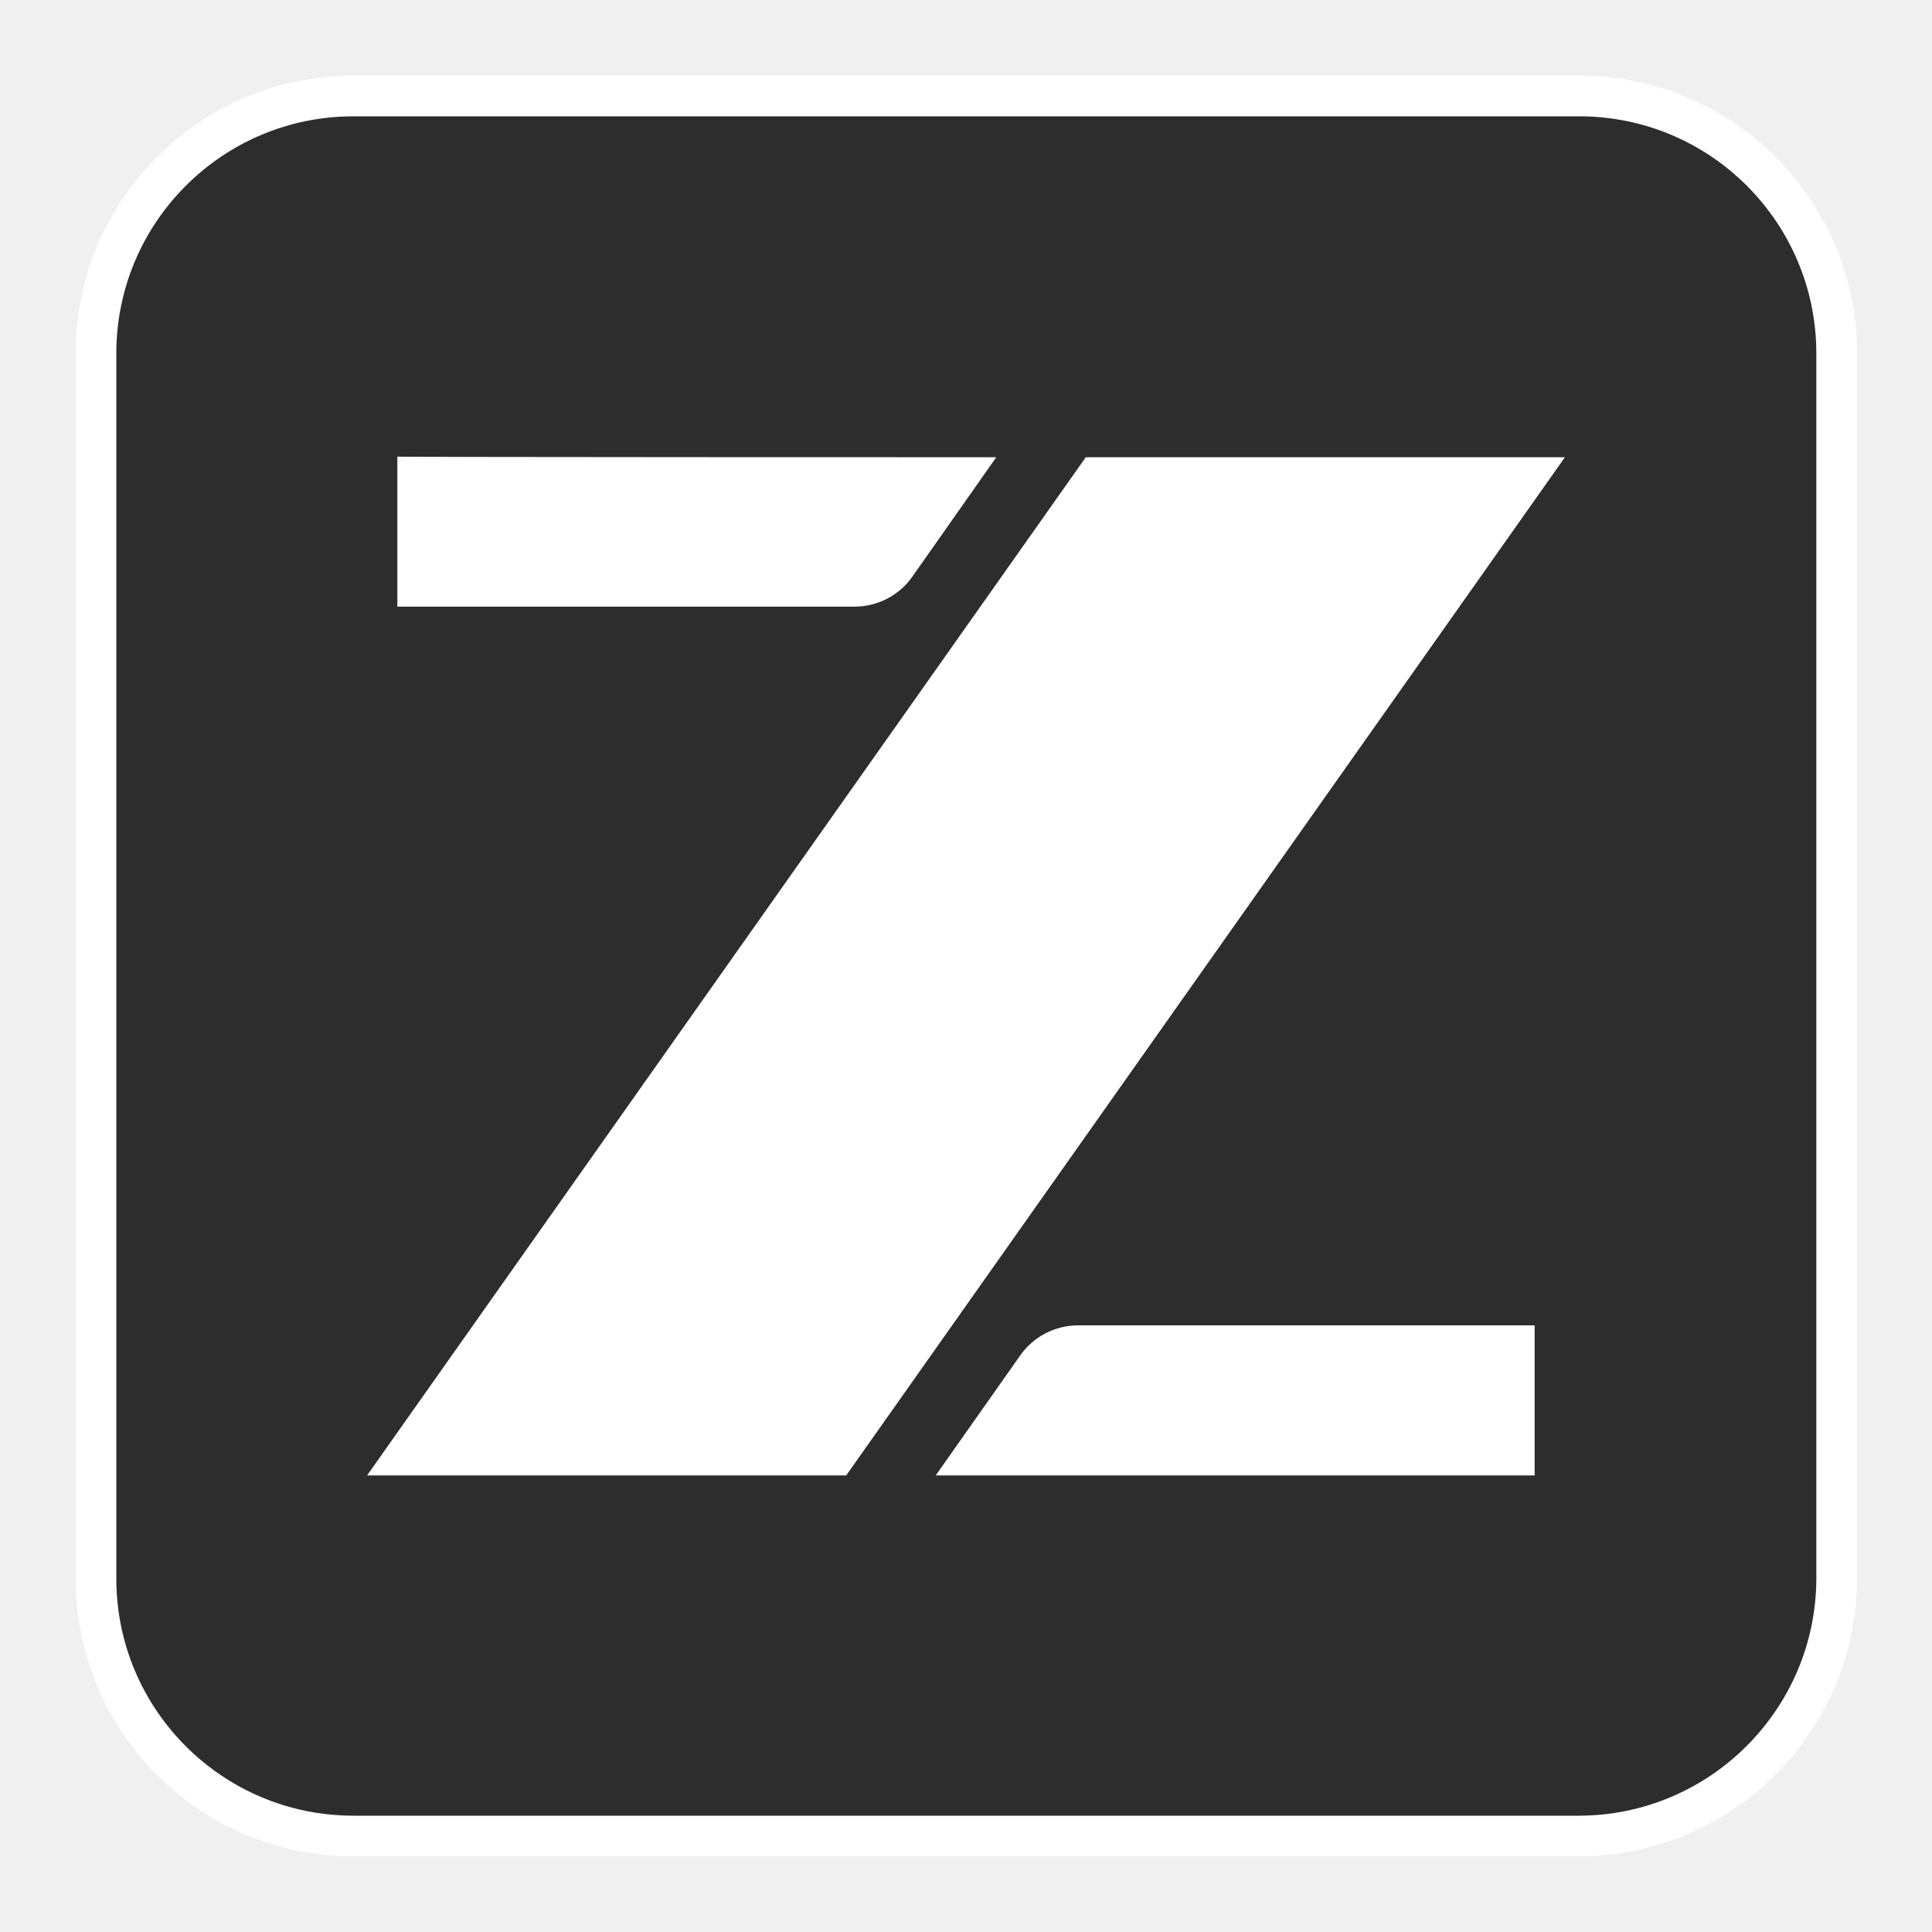
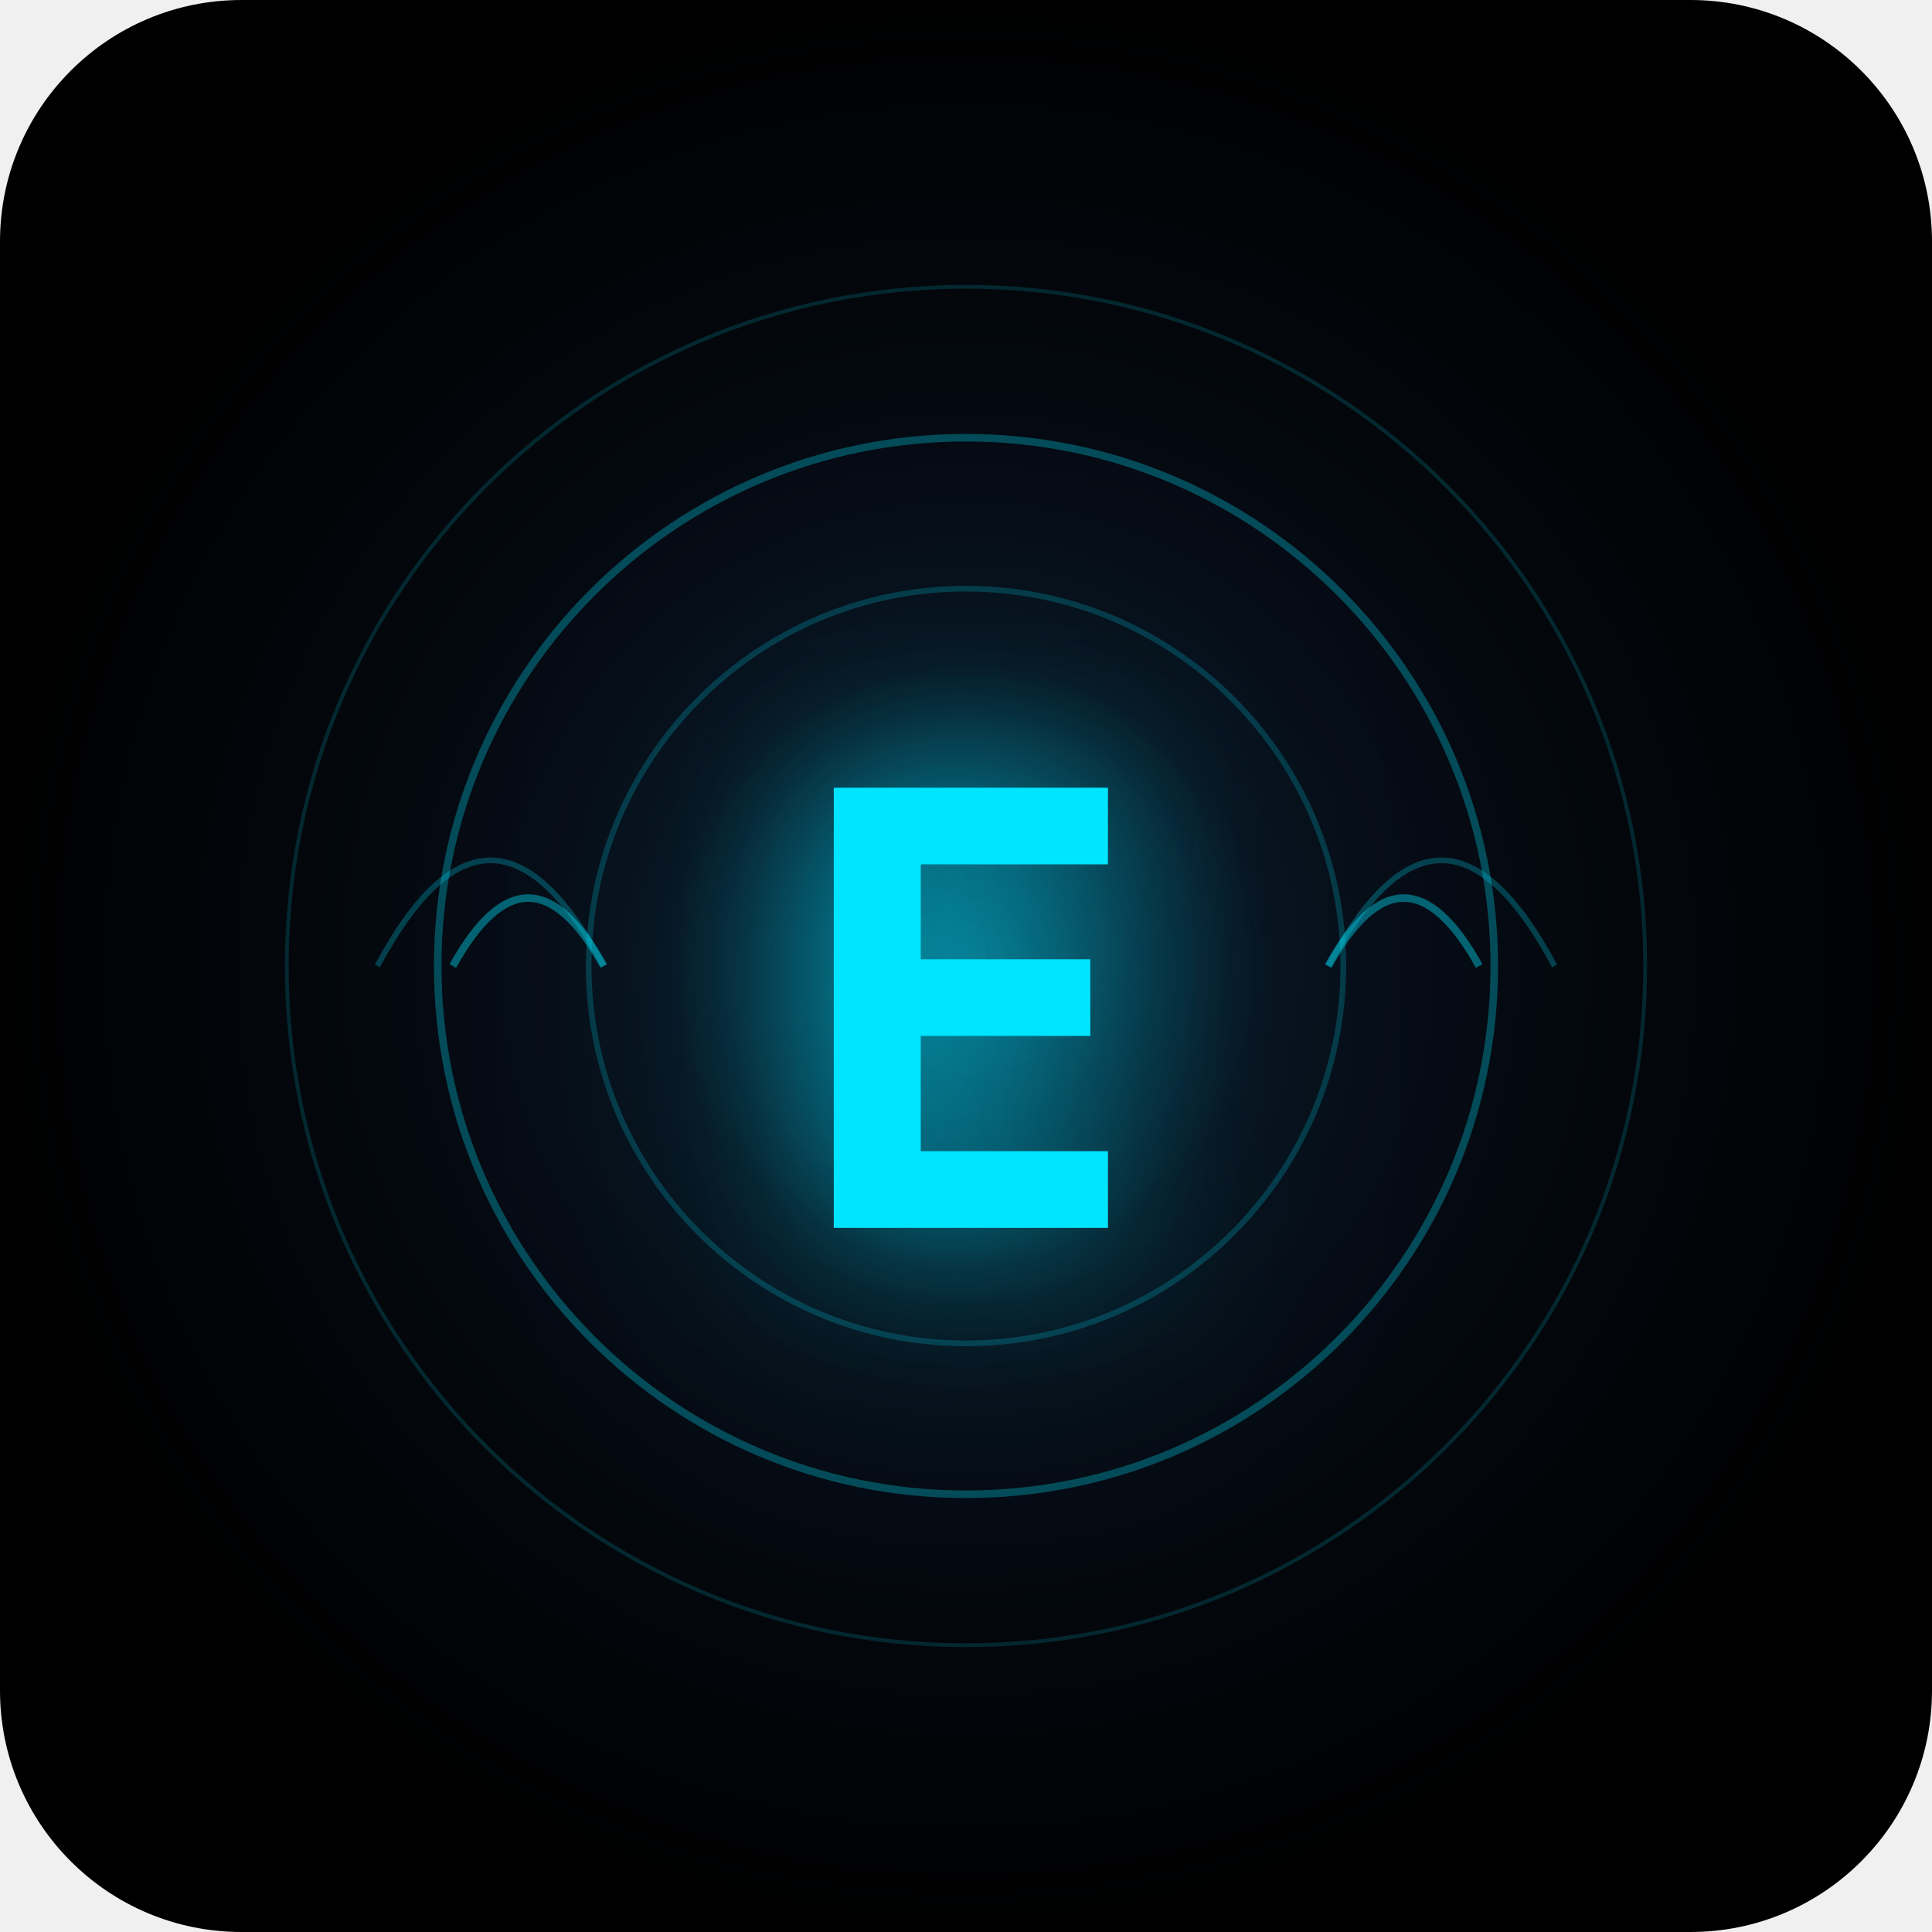
- <svg xmlns="http://www.w3.org/2000/svg" version="1.1" x="0px" y="0px" viewBox="0 0 30 30" style="enable-background:new 0 0 30 30;" xml:space="preserve">
+ <svg xmlns="http://www.w3.org/2000/svg" version="1.1" x="0px" y="0px" viewBox="0 0 512 512" xml:space="preserve">
  <defs>
-     <style type="text/css">
-     .st194{fill:#2D2D2D;stroke:#FFFFFF;stroke-width:0.632;stroke-miterlimit:10;}
-     .st23{fill:#FFFFFF;}
- 
-     .z-breathe {
-       animation: breathe 2.5s ease-in-out infinite;
-     }
- 
-     @keyframes breathe {
-       0%, 100% { opacity: 0.7; }
-       50% { opacity: 1; }
-     }
-   </style>
+     <radialGradient id="bgGrad" cx="50%" cy="50%" r="50%">
+       <stop offset="0%" style="stop-color:#0a1628;stop-opacity:1" />
+       <stop offset="100%" style="stop-color:#000000;stop-opacity:1" />
+     </radialGradient>
+     <radialGradient id="pulseGrad" cx="50%" cy="50%" r="50%">
+       <stop offset="0%" style="stop-color:#00e5ff;stop-opacity:0.6" />
+       <stop offset="100%" style="stop-color:#00e5ff;stop-opacity:0" />
+     </radialGradient>
  </defs>
-   <g>
-     <path class="st194" d="M24.51,28.51H5.49c-2.21,0-4-1.79-4-4V5.49c0-2.21,1.79-4,4-4h19.03c2.21,0,4,1.79,4,4v19.03     C28.51,26.72,26.72,28.51,24.51,28.51z" />
-     <g class="z-breathe">
-       <path class="st23" d="M15.47,7.1l-1.3,1.85c-0.2,0.29-0.54,0.47-0.9,0.47h-7.1V7.09C6.16,7.1,15.47,7.1,15.47,7.1z" />
-       <polygon class="st23" points="24.3,7.1 13.14,22.91 5.7,22.91 16.86,7.1" />
-       <path class="st23" d="M14.53,22.91l1.31-1.86c0.2-0.29,0.54-0.47,0.9-0.47h7.09v2.33H14.53z" />
-     </g>
-   </g>
+   <rect width="512" height="512" rx="64" fill="url(#bgGrad)" />
+   <circle cx="256" cy="256" r="140" fill="none" stroke="#00e5ff" stroke-width="2" opacity="0.3" />
+   <circle cx="256" cy="256" r="100" fill="none" stroke="#00e5ff" stroke-width="1.5" opacity="0.2" />
+   <circle cx="256" cy="256" r="180" fill="none" stroke="#00e5ff" stroke-width="1" opacity="0.15" />
+   <circle cx="256" cy="256" r="80" fill="url(#pulseGrad)" opacity="0.4" />
+   <text x="256" y="280" font-family="monospace" font-size="160" font-weight="bold" fill="#00e5ff" text-anchor="middle" dominant-baseline="middle" style="filter: drop-shadow(0 0 20px rgba(0,229,255,0.5)) drop-shadow(0 0 40px rgba(0,229,255,0.3));">E</text>
+   <path d="M 120 256 Q 140 220 160 256" fill="none" stroke="#00e5ff" stroke-width="2" opacity="0.4" />
+   <path d="M 100 256 Q 130 200 160 256" fill="none" stroke="#00e5ff" stroke-width="1.5" opacity="0.25" />
+   <path d="M 352 256 Q 372 220 392 256" fill="none" stroke="#00e5ff" stroke-width="2" opacity="0.4" />
+   <path d="M 352 256 Q 382 200 412 256" fill="none" stroke="#00e5ff" stroke-width="1.5" opacity="0.25" />
</svg>
